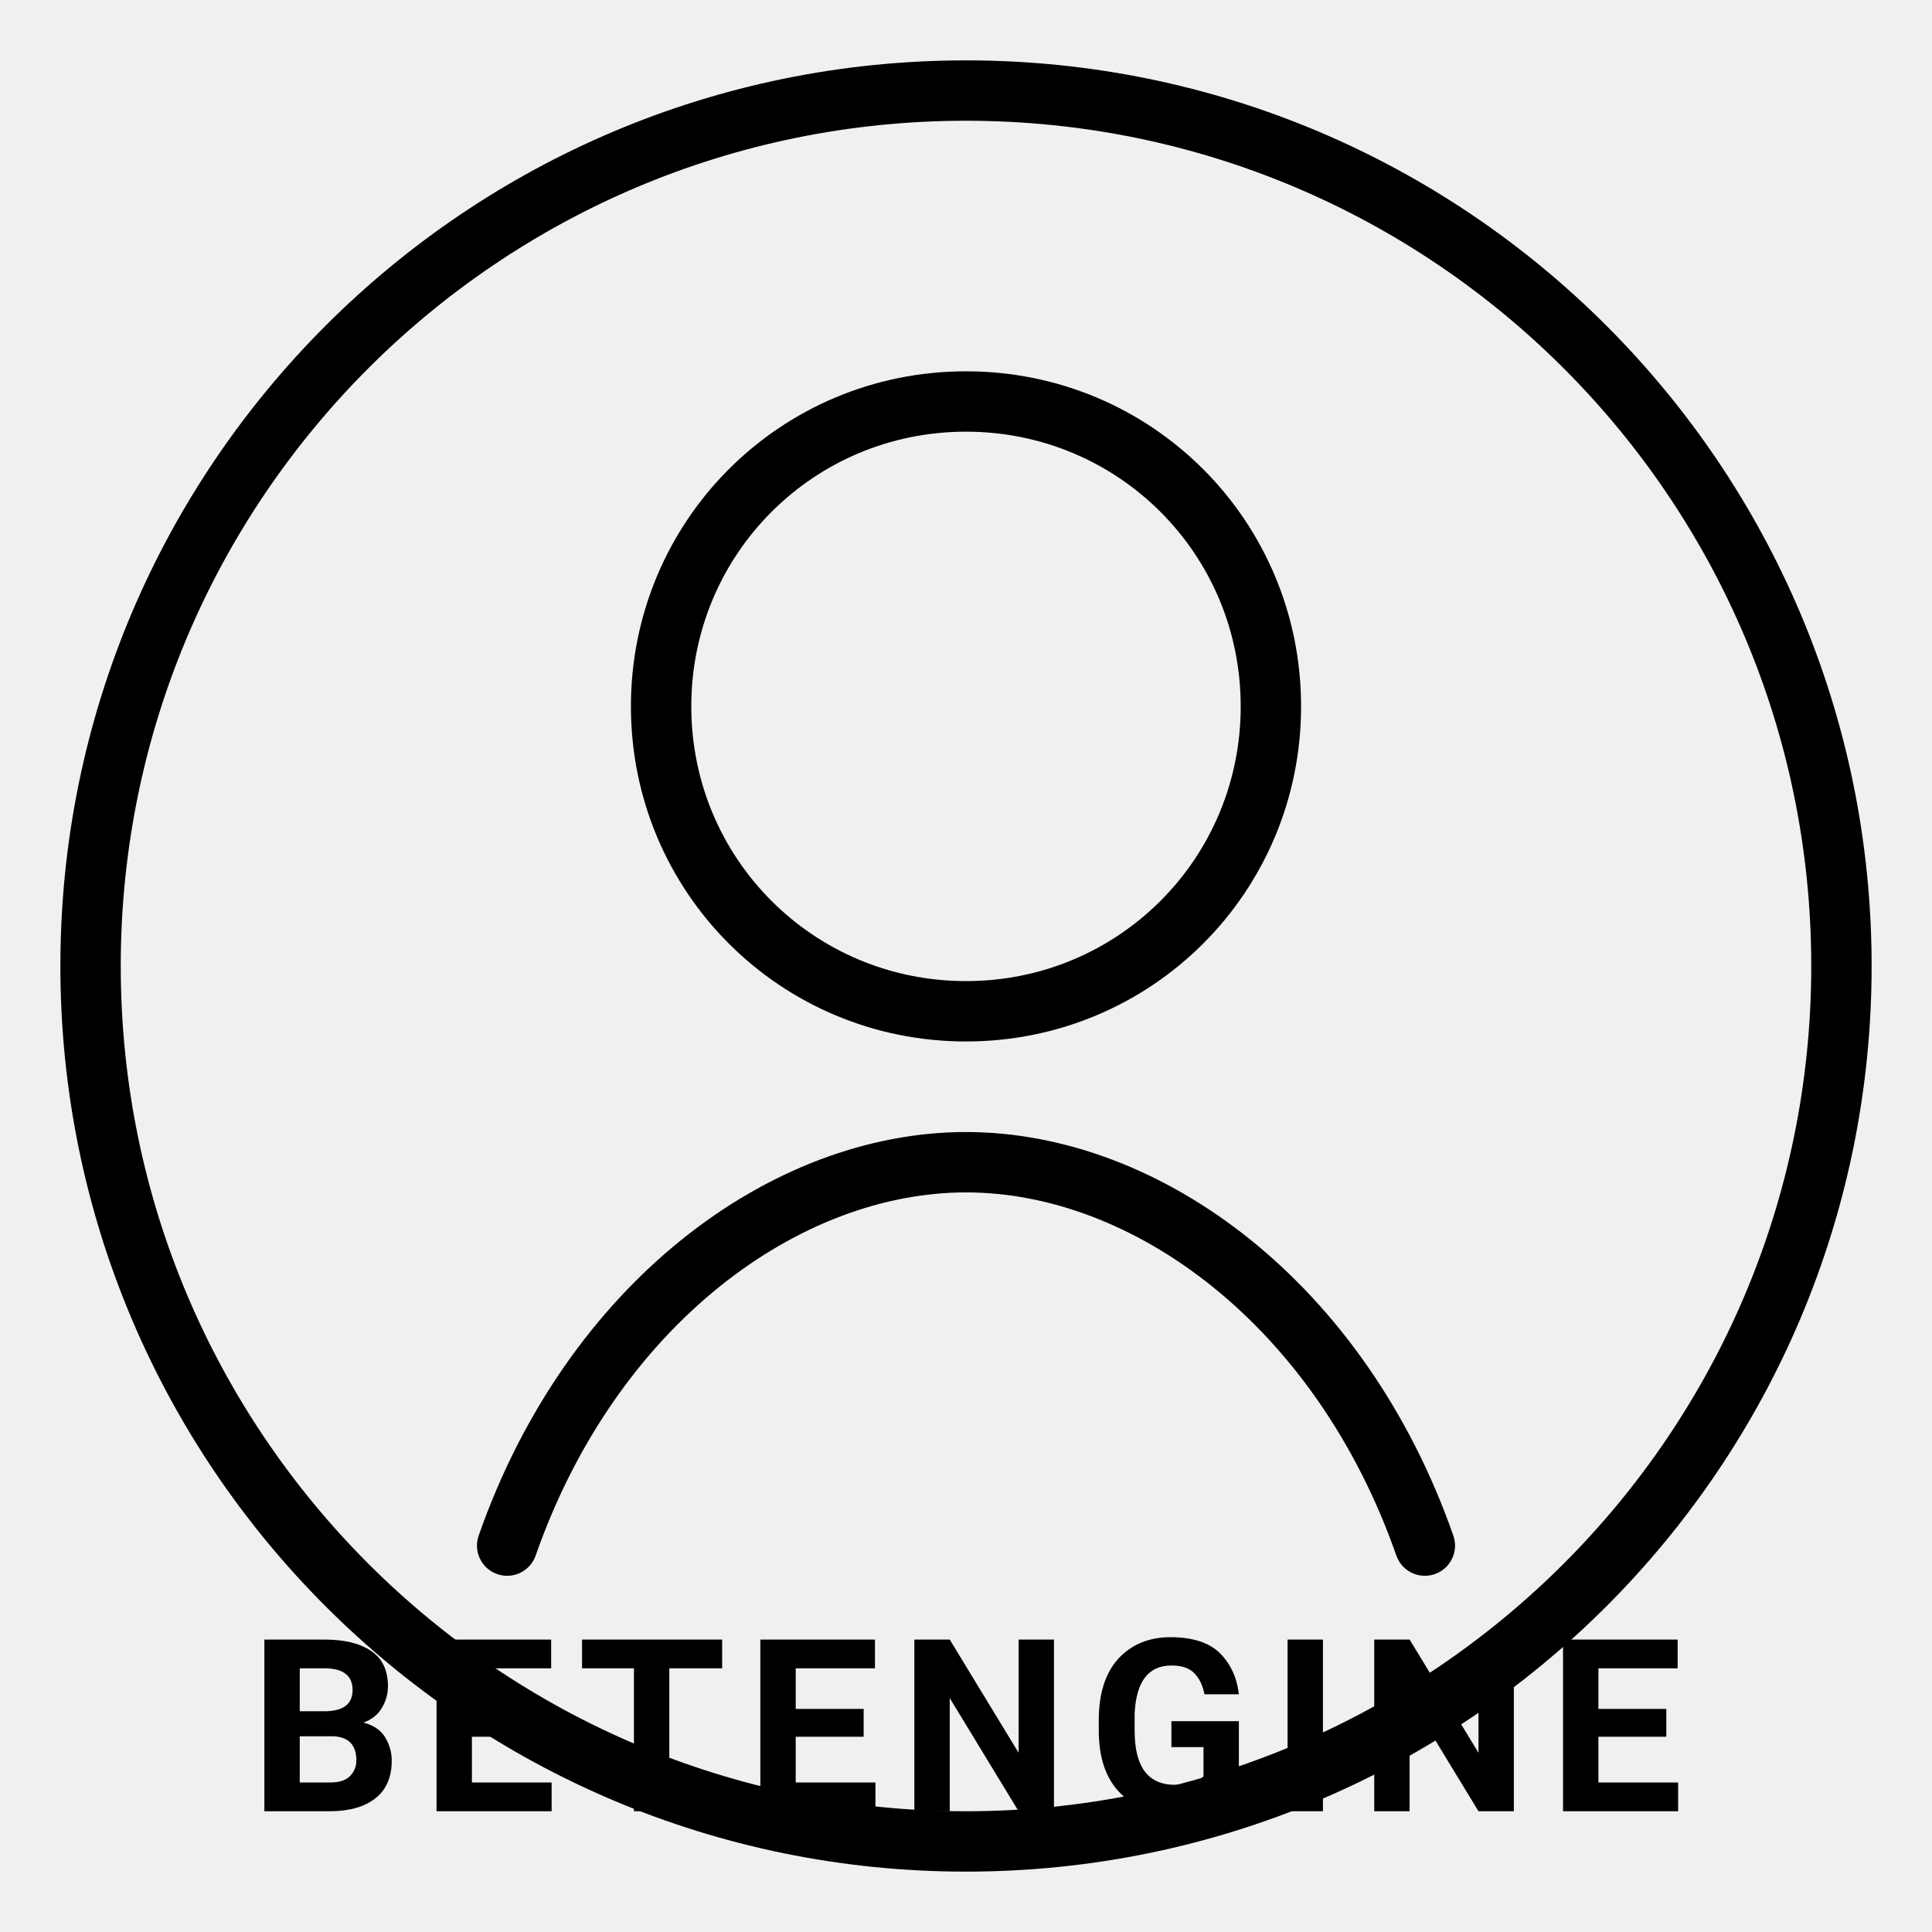
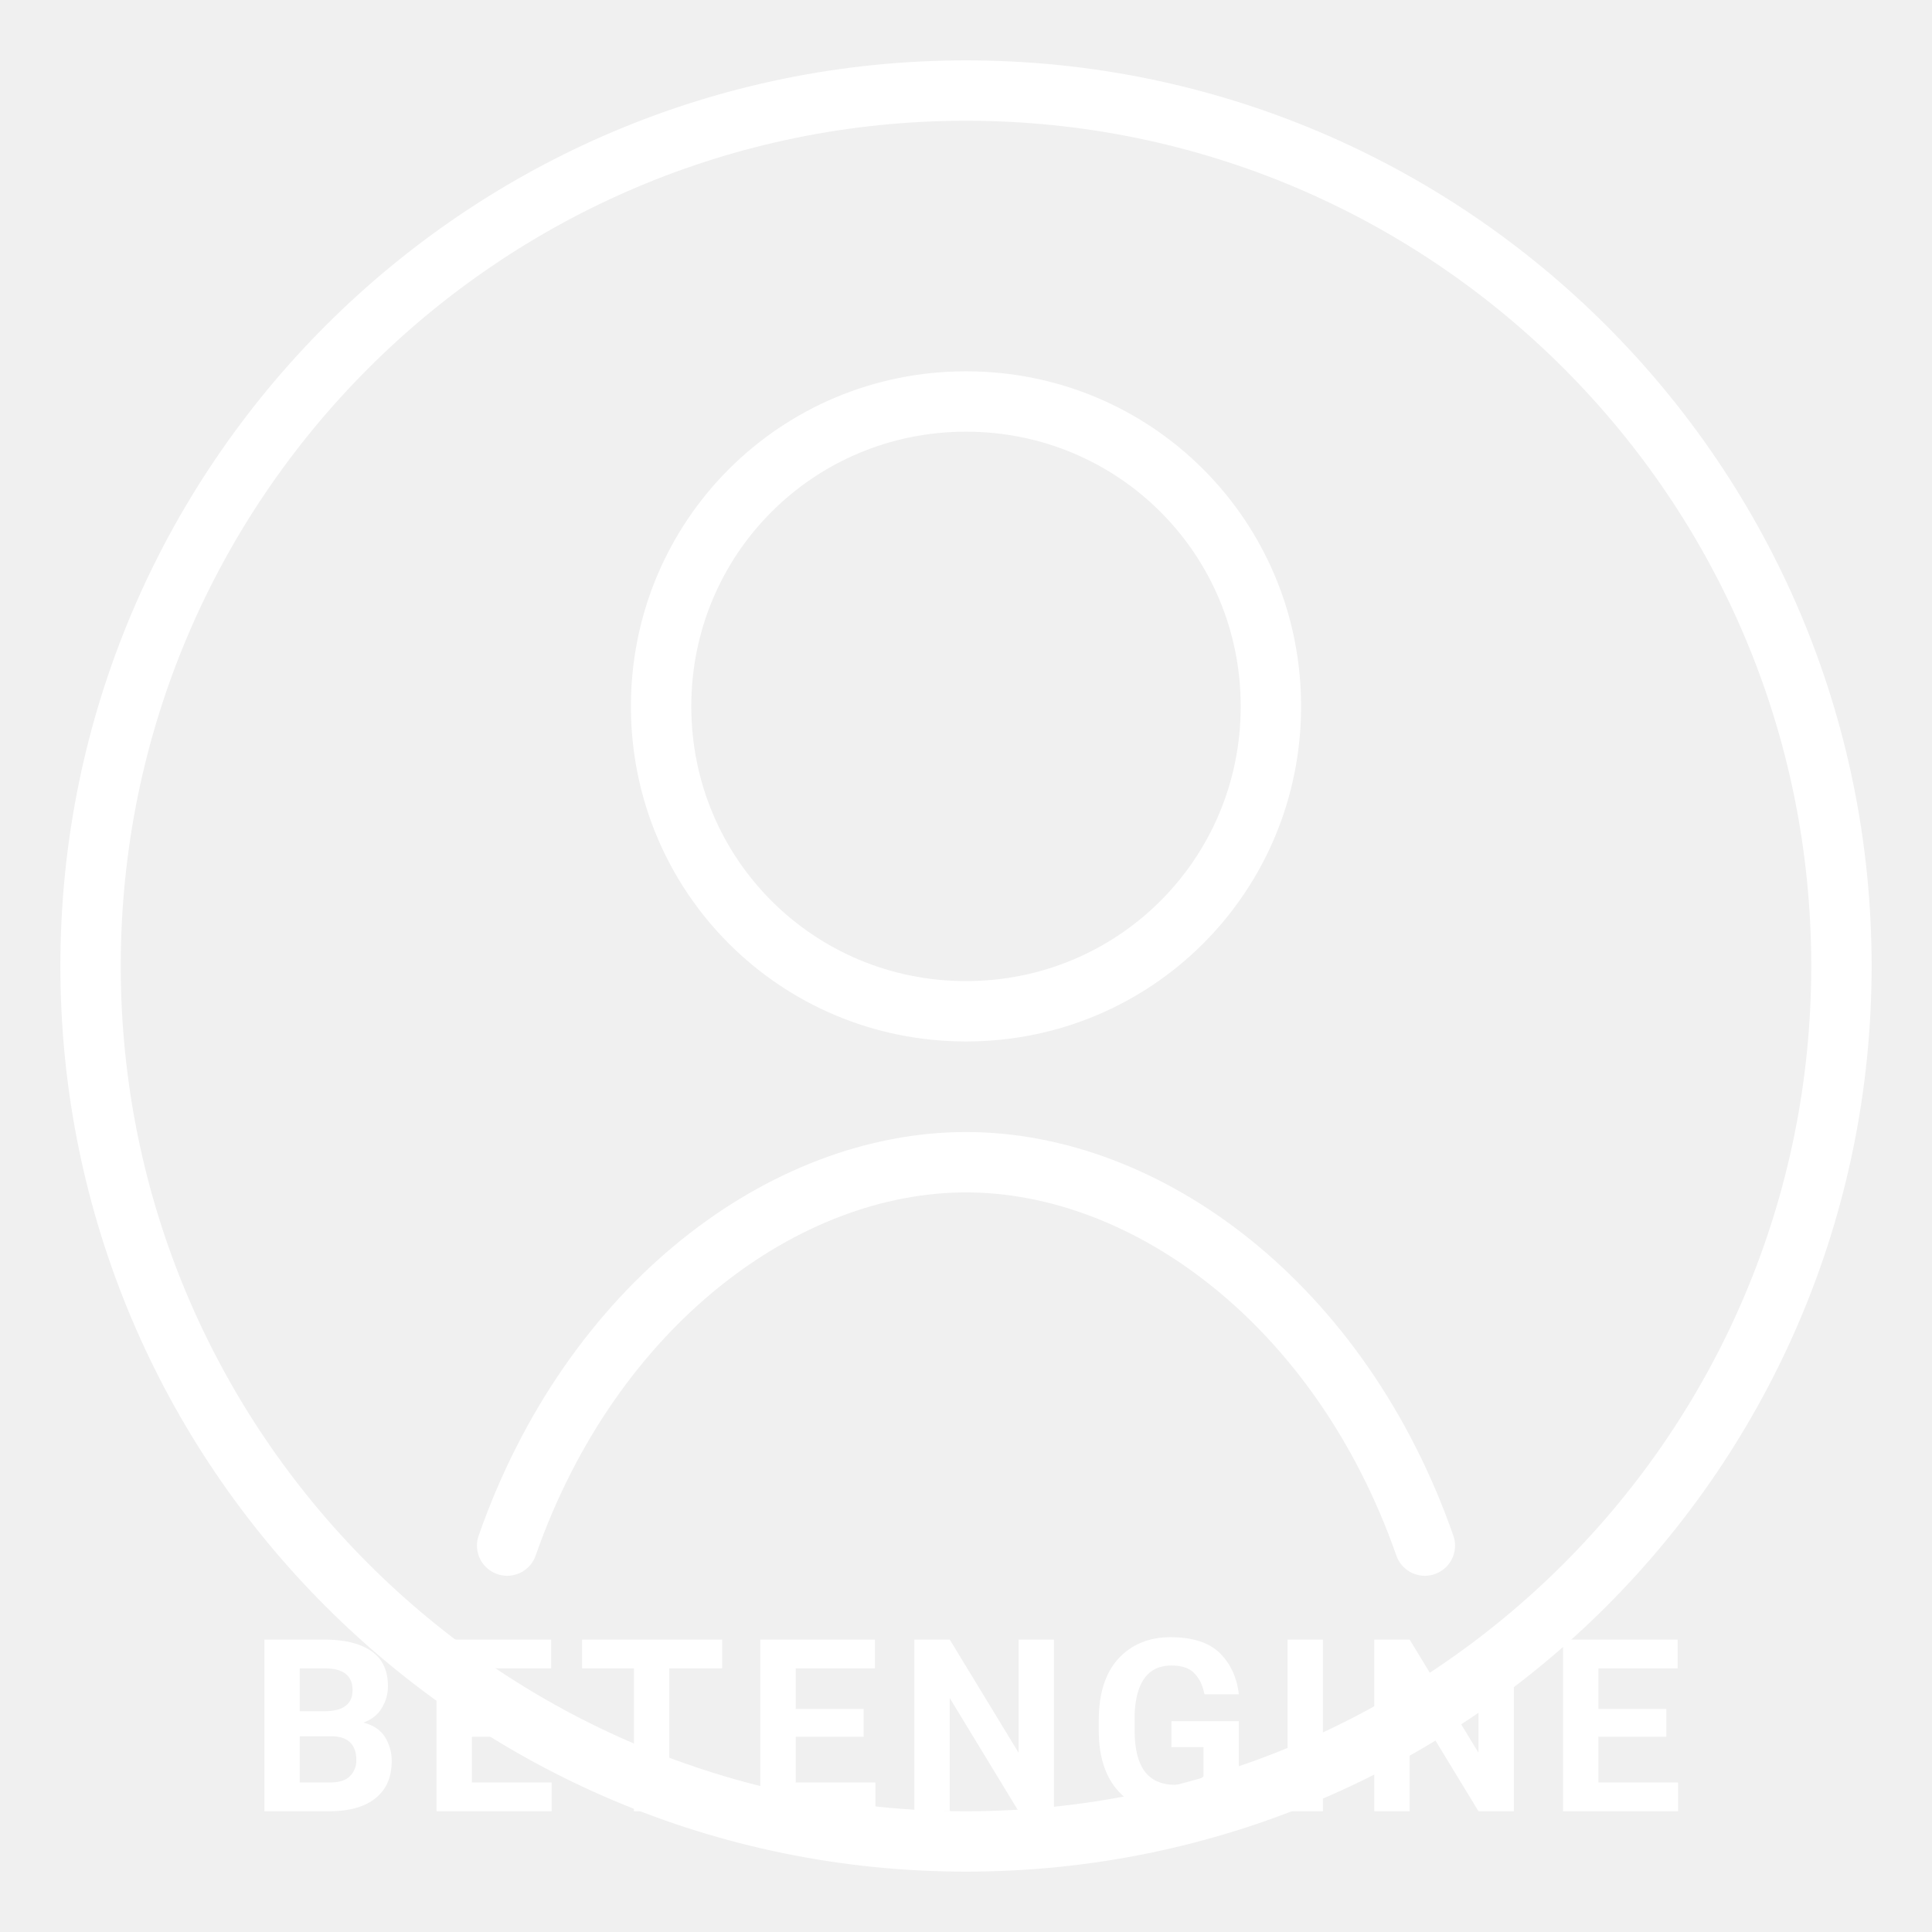
<svg xmlns="http://www.w3.org/2000/svg" viewBox="0 0 64 64" fill="none">
-   <circle cx="32" cy="32" r="29" stroke="currentColor" stroke-width="2" />
-   <path d="M32 33.5c5.6 0 10.1-4.5 10.1-10.1S37.6 13.3 32 13.3s-10.1 4.5-10.1 10.1S26.4 33.5 32 33.5Z" stroke="currentColor" stroke-width="2" stroke-linecap="round" stroke-linejoin="round" />
-   <path d="M16.8 51.2c2.8-8 9.2-12.7 15.2-12.7s12.4 4.7 15.2 12.7" stroke="currentColor" stroke-width="2" stroke-linecap="round" stroke-linejoin="round" />
-   <text x="32" y="60" text-anchor="middle" font-size="8" font-weight="600" letter-spacing="0.6" font-family="system-ui, -apple-system, Segoe UI, Roboto, Arial, sans-serif" fill="currentColor">BETENGINE</text>
+   <circle cx="32" cy="32" r="29" stroke="#FFFFFF" stroke-width="2" />
+   <path d="M32 33.5c5.6 0 10.1-4.5 10.1-10.1S37.6 13.3 32 13.3s-10.1 4.5-10.1 10.1S26.4 33.5 32 33.5Z" stroke="#FFFFFF" stroke-width="2" stroke-linecap="round" stroke-linejoin="round" />
+   <path d="M16.8 51.2c2.8-8 9.2-12.7 15.2-12.7s12.4 4.7 15.2 12.7" stroke="#FFFFFF" stroke-width="2" stroke-linecap="round" stroke-linejoin="round" />
+   <text x="32" y="60" text-anchor="middle" font-size="8" font-weight="700" letter-spacing="0.6" font-family="system-ui, -apple-system, Segoe UI, Roboto, Arial, sans-serif" fill="#FFFFFF">BETENGINE</text>
</svg>
